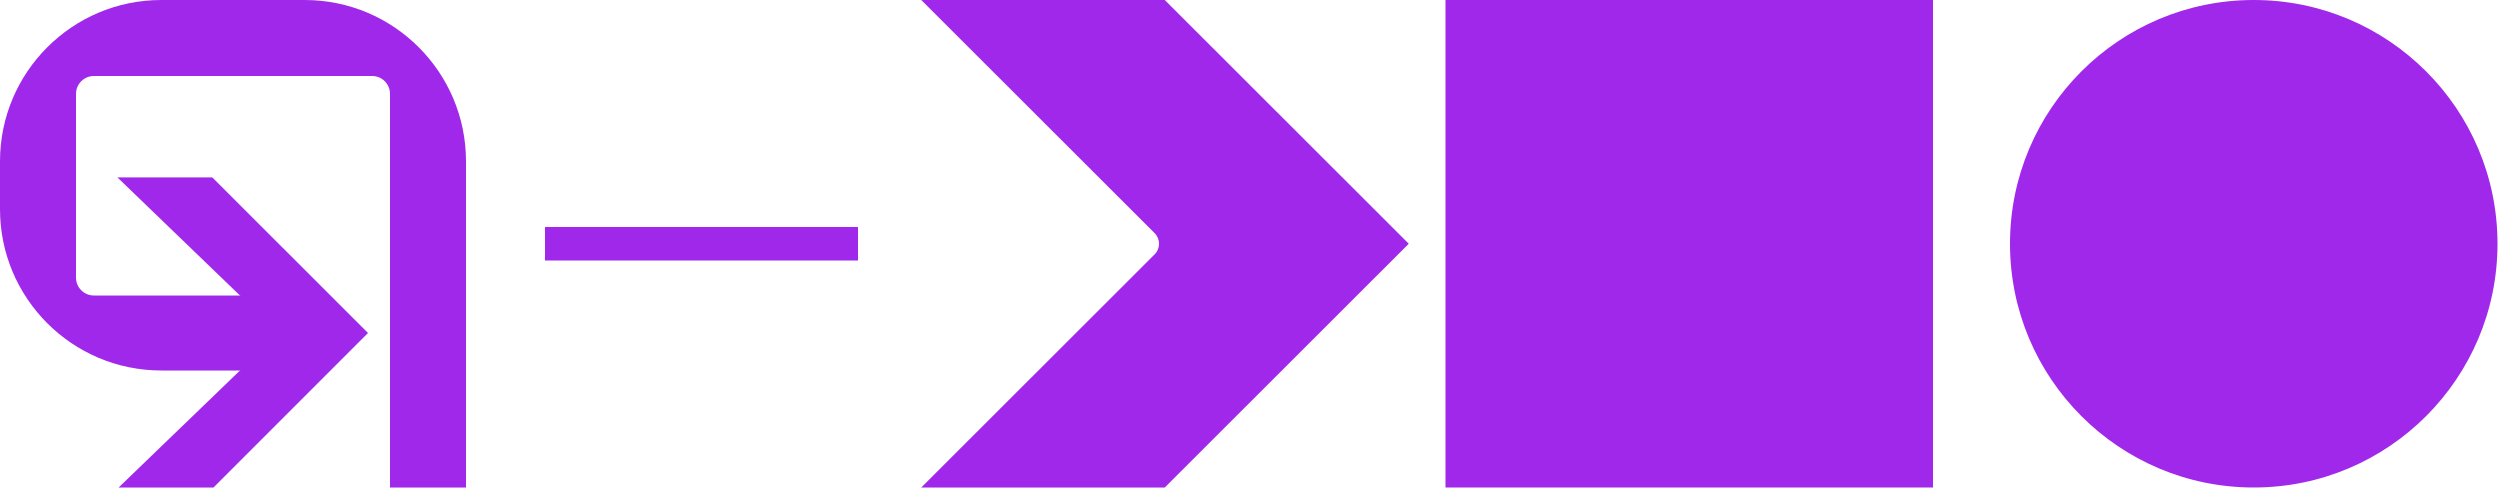
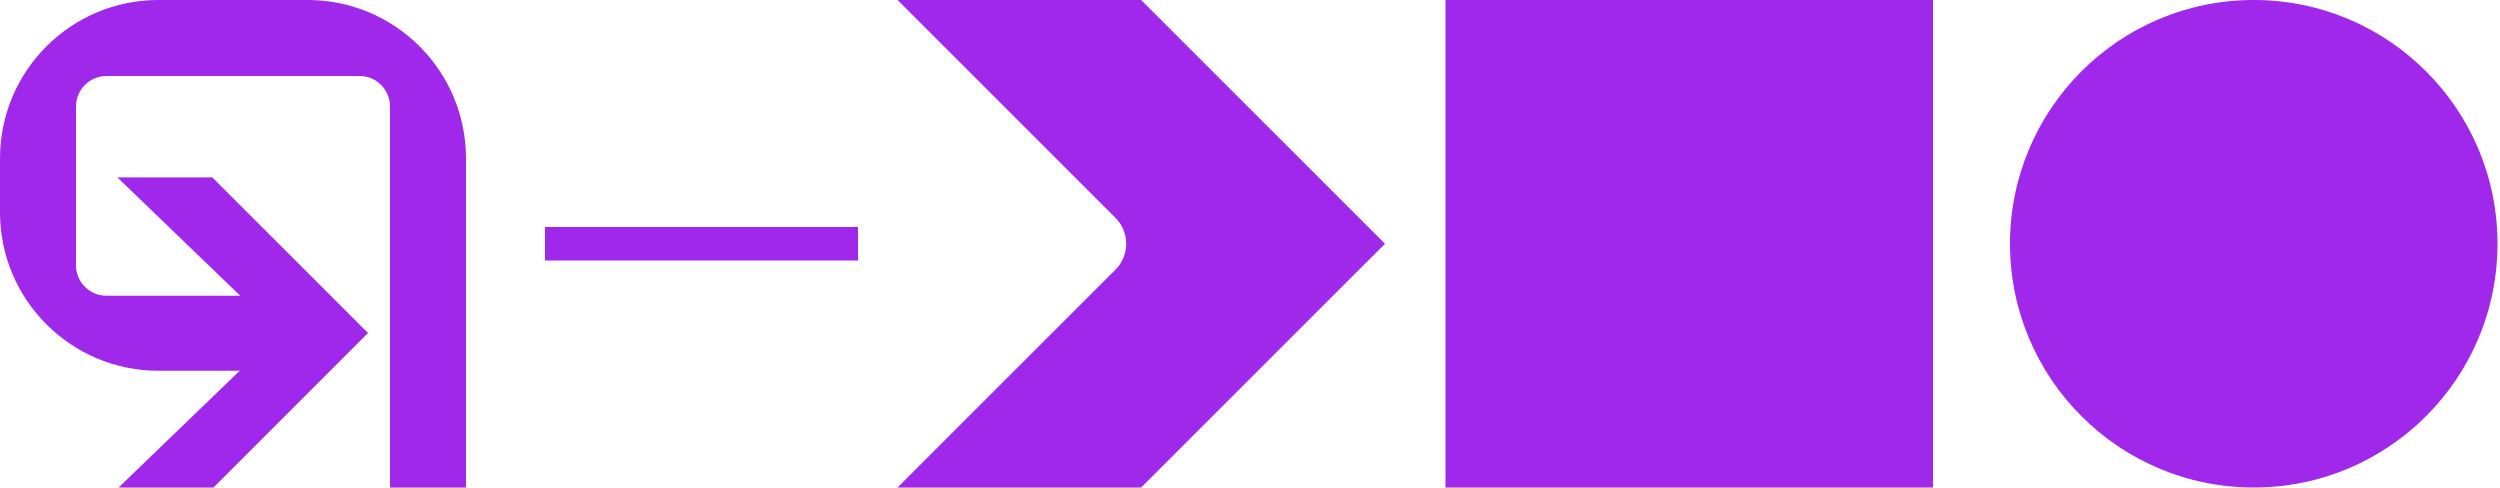
<svg xmlns="http://www.w3.org/2000/svg" version="1.1" id="Layer_1" x="0px" y="0px" viewBox="0 0 2000 389.6" style="enable-background:new 0 0 2000 389.6;" xml:space="preserve">
  <style type="text/css">
	.st0{fill:#A028EB;}
</style>
-   <g>
-     <g>
-       <g>
-         <path class="st0" d="M737,0l186.7,186.5c4.7,4.7,4.7,12.3,0,17L737,390h194.8L1127,195L931.8,0H737z" />
-       </g>
-     </g>
-   </g>
  <g>
    <g>
      <path class="st0" d="M1156.4,0v390h390V0H1156.4z" />
    </g>
  </g>
  <g>
    <g>
      <path class="st0" d="M1608,195L1608,195c0,107.7,87.3,195,195,195l0,0c107.7,0,195-87.3,195-195l0,0c0-107.7-87.3-195-195-195l0,0    C1695.3,0,1608,87.3,1608,195z" />
    </g>
  </g>
  <rect x="436" y="181.6" class="st0" width="250.4" height="26.8" />
-   <g id="_x3C_Groupsymbol_x3E__6_">
+   <g id="_x3C_Groupsymbol_x3E__3_">
    <g>
-       <path class="st0" d="M243.7,0H129.1C57.8,0,0,57.8,0,129.1v38.2c0,71.3,57.8,129.1,129.1,129.1h118.8v-60H75.1    c-7.9,0-14.3-6.4-14.3-14.3V75.1c0-7.9,6.4-14.3,14.3-14.3h222.6c7.9,0,14.3,6.4,14.3,14.3V390h60.8V129.1    C372.8,57.8,315,0,243.7,0z" />
+       <path class="st0" d="M246,0H126.8C56.7,0,0,56.7,0,126.8v43c0,70,56.7,126.8,126.8,126.8h121.2v-60H85.2    c-13.5,0-24.4-10.9-24.4-24.4V85.2c0-13.5,10.9-24.4,24.4-24.4h202.4c13.5,0,24.4,10.9,24.4,24.4V390h60.8V126.8    C372.8,56.7,316.1,0,246,0z" />
    </g>
    <polygon class="st0" points="169.8,141.9 93.9,141.9 223.1,266.4 94.9,390 170.8,390 294.4,266.4  " />
  </g>
+   <g>
+     <g>
+       <g>
+         <path class="st0" d="M718,0l174.4,174.3c11.4,11.4,11.4,30,0,41.4L718,390h194.9L1108,195L912.9,0H718z" />
+       </g>
+     </g>
+   </g>
</svg>
